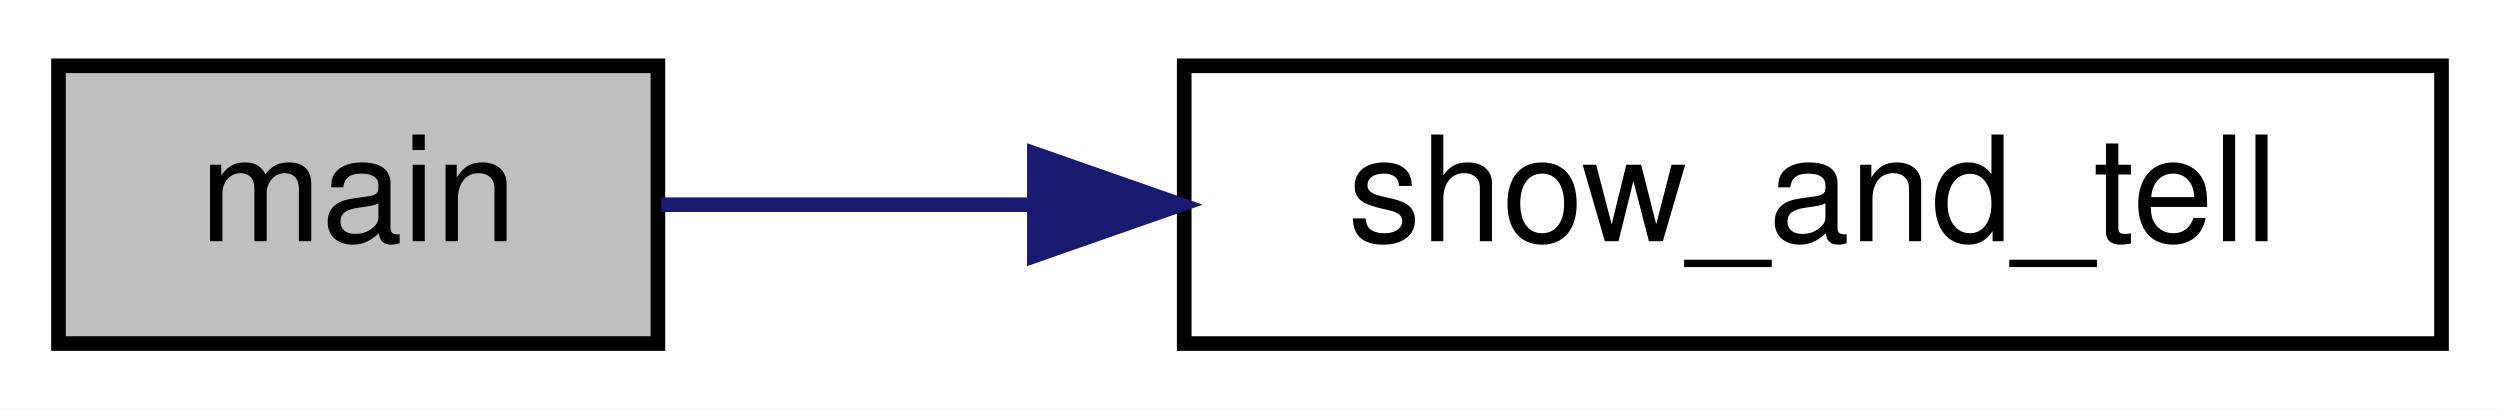
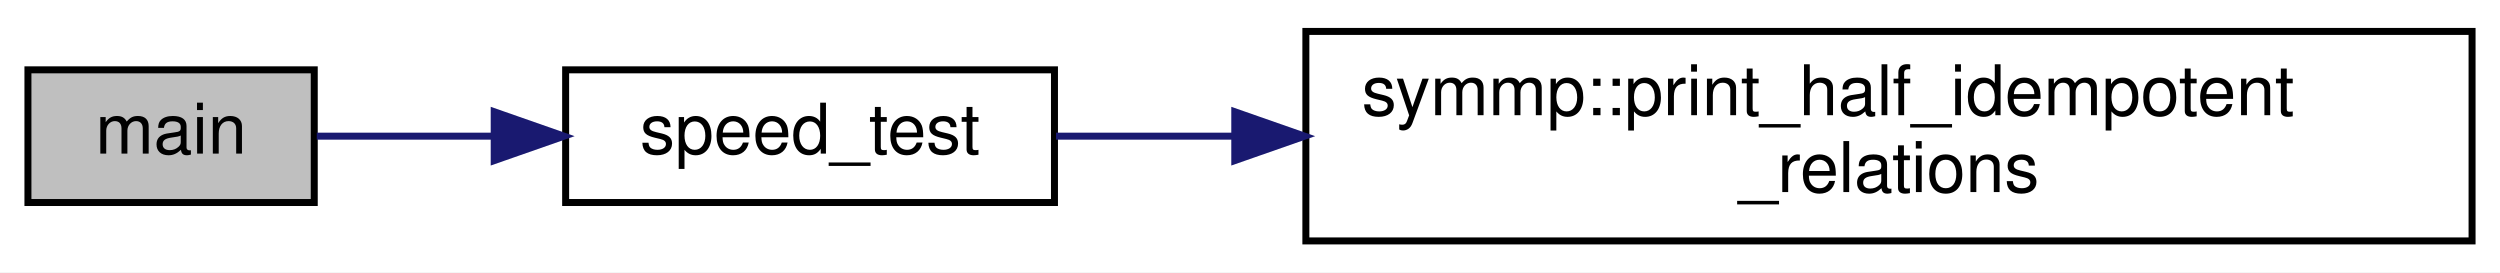
- <svg xmlns="http://www.w3.org/2000/svg" xmlns:xlink="http://www.w3.org/1999/xlink" width="171pt" height="28pt" viewBox="0.00 0.00 171.00 28.00">
-   <g id="graph0" class="graph" transform="scale(1 1) rotate(0) translate(4 24)">
-     <polygon fill="white" stroke="transparent" points="-4,4 -4,-24 167,-24 167,4 -4,4" />
+ <svg xmlns="http://www.w3.org/2000/svg" xmlns:xlink="http://www.w3.org/1999/xlink" width="358pt" height="39pt" viewBox="0.00 0.00 358.00 39.00">
+   <g id="graph0" class="graph" transform="scale(1 1) rotate(0) translate(4 35)">
+     <polygon fill="white" stroke="transparent" points="-4,4 -4,-35 354,-35 354,4 -4,4" />
    <g id="node1" class="node">
      <g id="a_node1">
        <a xlink:title="Main.">
-           <polygon fill="#bfbfbf" stroke="black" points="0,-0.5 0,-19.5 41,-19.5 41,-0.5 0,-0.5" />
-           <text text-anchor="middle" x="20.5" y="-7.5" font-family="Helvetica,sans-Serif" font-size="10.00">main</text>
+           <polygon fill="#bfbfbf" stroke="black" points="0,-6 0,-25 41,-25 41,-6 0,-6" />
+           <text text-anchor="middle" x="20.5" y="-13" font-family="Helvetica,sans-Serif" font-size="10.00">main</text>
        </a>
      </g>
    </g>
    <g id="node2" class="node">
      <g id="a_node2">
-         <a xlink:href="Demo_8cpp.html#aa4379c1f8675ccb9d3360e1087853dae" target="_top" xlink:title="User facing interface for computing relations/writing Pontryagin/symplectic in terms of Chern.">
-           <polygon fill="white" stroke="black" points="77,-0.5 77,-19.5 163,-19.5 163,-0.5 77,-0.5" />
-           <text text-anchor="middle" x="120" y="-7.5" font-family="Helvetica,sans-Serif" font-size="10.00">show_and_tell</text>
+         <a xlink:href="Demo_8cpp.html#a635f37a2d635613a0e38558fb33d269a" target="_top" xlink:title="Optimized speedtest (no console output). For benchmarking and regression testing.">
+           <polygon fill="white" stroke="black" points="77,-6 77,-25 147,-25 147,-6 77,-6" />
+           <text text-anchor="middle" x="112" y="-13" font-family="Helvetica,sans-Serif" font-size="10.00">speed_test</text>
        </a>
      </g>
    </g>
    <g id="edge1" class="edge">
-       <path fill="none" stroke="midnightblue" d="M41.23,-10C48.67,-10 57.53,-10 66.55,-10" />
-       <polygon fill="midnightblue" stroke="midnightblue" points="66.75,-13.5 76.75,-10 66.75,-6.5 66.75,-13.5" />
+       <path fill="none" stroke="midnightblue" d="M41.36,-15.5C48.84,-15.5 57.68,-15.5 66.5,-15.5" />
+       <polygon fill="midnightblue" stroke="midnightblue" points="66.77,-19 76.77,-15.5 66.77,-12 66.77,-19" />
+     </g>
+     <g id="node3" class="node">
+       <g id="a_node3">
+         <a xlink:href="namespacesymmp.html#aa479f22963630dec8f21e1420de70565" target="_top" xlink:title="Prints the relations of .">
+           <polygon fill="white" stroke="black" points="183,-0.5 183,-30.5 350,-30.5 350,-0.5 183,-0.5" />
+           <text text-anchor="start" x="191" y="-18.5" font-family="Helvetica,sans-Serif" font-size="10.00">symmp::print_half_idempotent</text>
+           <text text-anchor="middle" x="266.5" y="-7.5" font-family="Helvetica,sans-Serif" font-size="10.00">_relations</text>
+         </a>
+       </g>
+     </g>
+     <g id="edge2" class="edge">
+       <path fill="none" stroke="midnightblue" d="M147.22,-15.5C155.01,-15.5 163.64,-15.5 172.6,-15.5" />
+       <polygon fill="midnightblue" stroke="midnightblue" points="172.82,-19 182.82,-15.5 172.82,-12 172.82,-19" />
    </g>
  </g>
</svg>
